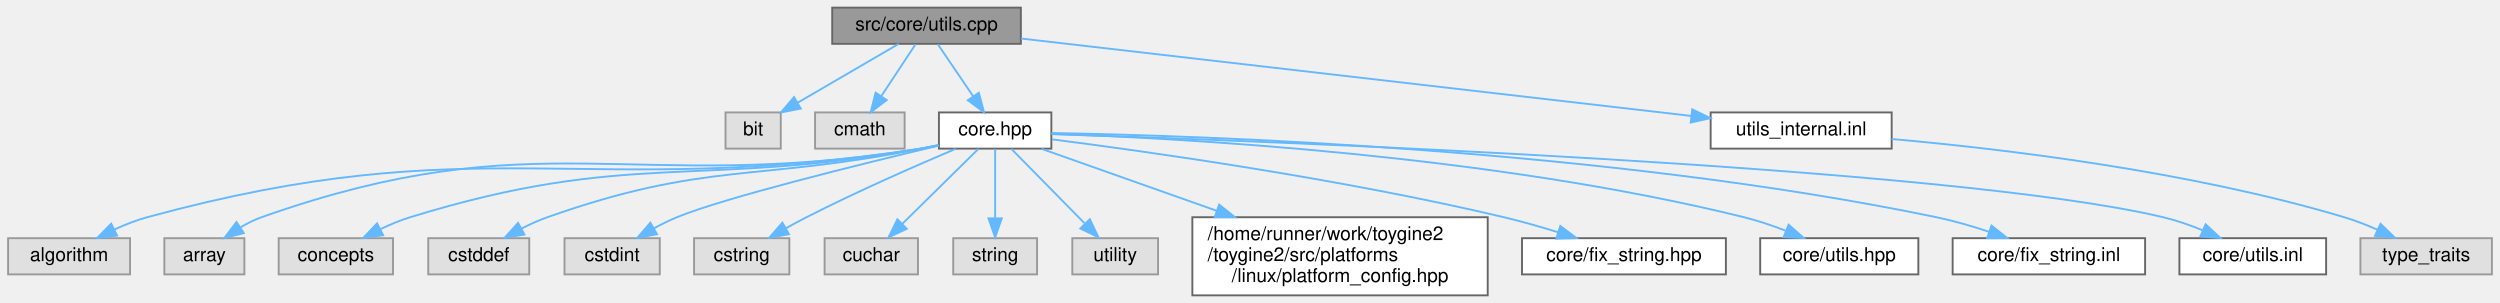
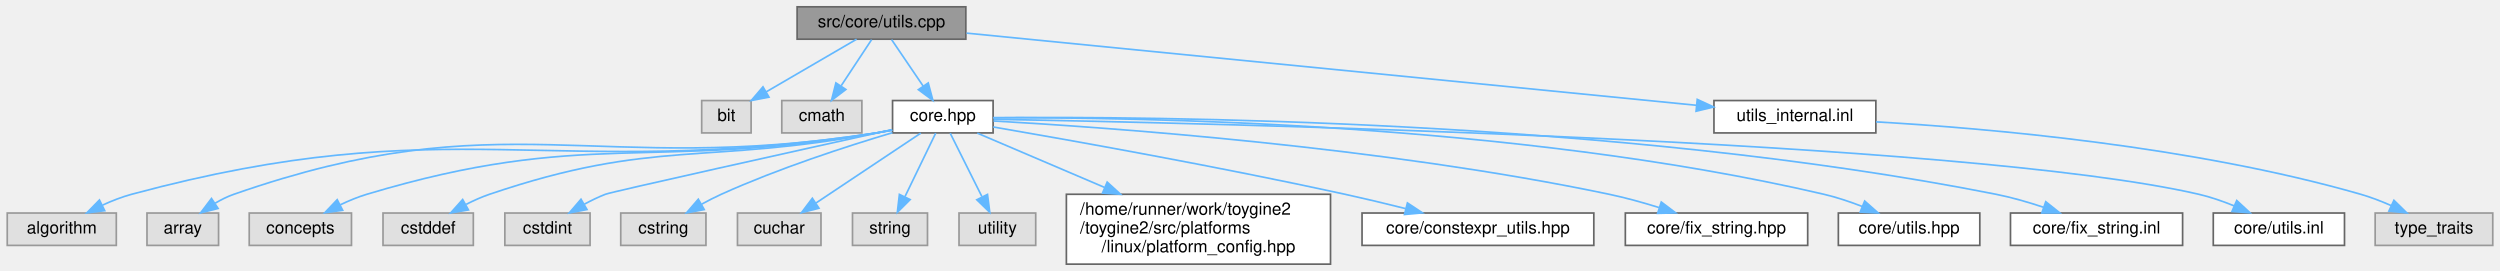
- <svg xmlns="http://www.w3.org/2000/svg" xmlns:xlink="http://www.w3.org/1999/xlink" width="1312pt" height="159pt" viewBox="0.00 0.00 1311.50 159.00">
+ <svg xmlns="http://www.w3.org/2000/svg" xmlns:xlink="http://www.w3.org/1999/xlink" width="1467pt" height="159pt" viewBox="0.00 0.00 1466.50 159.00">
  <g id="graph0" class="graph" transform="scale(1 1) rotate(0) translate(4 155)">
    <g id="Node000001" class="node">
      <g id="a_Node000001">
        <a xlink:title=" ">
-           <polygon fill="#999999" stroke="#666666" points="531.5,-151 432.5,-151 432.5,-132 531.5,-132 531.5,-151" />
-           <text text-anchor="middle" x="482" y="-139" font-family="Helvetica,sans-Serif" font-size="10.00">src/core/utils.cpp</text>
+           <polygon fill="#999999" stroke="#666666" points="562.5,-151 463.5,-151 463.5,-132 562.5,-132 562.5,-151" />
+           <text text-anchor="middle" x="513" y="-139" font-family="Helvetica,sans-Serif" font-size="10.00">src/core/utils.cpp</text>
        </a>
      </g>
    </g>
    <g id="Node000002" class="node">
      <g id="a_Node000002">
        <a xlink:title=" ">
-           <polygon fill="#e0e0e0" stroke="#999999" points="405.5,-96 376.5,-96 376.5,-77 405.5,-77 405.5,-96" />
-           <text text-anchor="middle" x="391" y="-84" font-family="Helvetica,sans-Serif" font-size="10.00">bit</text>
+           <polygon fill="#e0e0e0" stroke="#999999" points="436.5,-96 407.5,-96 407.5,-77 436.5,-77 436.5,-96" />
+           <text text-anchor="middle" x="422" y="-84" font-family="Helvetica,sans-Serif" font-size="10.00">bit</text>
        </a>
      </g>
    </g>
    <g id="edge1_Node000001_Node000002" class="edge">
      <g id="a_edge1_Node000001_Node000002">
        <a xlink:title=" ">
-           <path fill="none" stroke="#63b8ff" d="M467.38,-131.98C453.05,-123.64 430.99,-110.79 414.25,-101.04" />
-           <polygon fill="#63b8ff" stroke="#63b8ff" points="415.99,-98 405.58,-95.99 412.46,-104.05 415.99,-98" />
+           <path fill="none" stroke="#63b8ff" d="M498.38,-131.98C484.05,-123.64 461.99,-110.79 445.25,-101.04" />
+           <polygon fill="#63b8ff" stroke="#63b8ff" points="446.99,-98 436.58,-95.99 443.46,-104.05 446.99,-98" />
        </a>
      </g>
    </g>
    <g id="Node000003" class="node">
      <g id="a_Node000003">
        <a xlink:title=" ">
-           <polygon fill="#e0e0e0" stroke="#999999" points="470.5,-96 423.5,-96 423.5,-77 470.5,-77 470.5,-96" />
-           <text text-anchor="middle" x="447" y="-84" font-family="Helvetica,sans-Serif" font-size="10.00">cmath</text>
+           <polygon fill="#e0e0e0" stroke="#999999" points="501.5,-96 454.5,-96 454.5,-77 501.5,-77 501.5,-96" />
+           <text text-anchor="middle" x="478" y="-84" font-family="Helvetica,sans-Serif" font-size="10.00">cmath</text>
        </a>
      </g>
    </g>
    <g id="edge2_Node000001_Node000003" class="edge">
      <g id="a_edge2_Node000001_Node000003">
        <a xlink:title=" ">
-           <path fill="none" stroke="#63b8ff" d="M476.22,-131.75C471.38,-124.42 464.32,-113.73 458.36,-104.7" />
-           <polygon fill="#63b8ff" stroke="#63b8ff" points="461.1,-102.5 452.67,-96.09 455.26,-106.36 461.1,-102.5" />
+           <path fill="none" stroke="#63b8ff" d="M507.22,-131.75C502.38,-124.42 495.32,-113.73 489.36,-104.7" />
+           <polygon fill="#63b8ff" stroke="#63b8ff" points="492.1,-102.5 483.67,-96.09 486.26,-106.36 492.1,-102.5" />
        </a>
      </g>
    </g>
    <g id="Node000004" class="node">
      <g id="a_Node000004">
        <a xlink:href="../../da/d47/core_8hpp.html" target="_top" xlink:title=" ">
-           <polygon fill="white" stroke="#666666" points="547.5,-96 488.5,-96 488.5,-77 547.5,-77 547.5,-96" />
-           <text text-anchor="middle" x="518" y="-84" font-family="Helvetica,sans-Serif" font-size="10.00">core.hpp</text>
+           <polygon fill="white" stroke="#666666" points="578.5,-96 519.5,-96 519.5,-77 578.5,-77 578.5,-96" />
+           <text text-anchor="middle" x="549" y="-84" font-family="Helvetica,sans-Serif" font-size="10.00">core.hpp</text>
        </a>
      </g>
    </g>
    <g id="edge3_Node000001_Node000004" class="edge">
      <g id="a_edge3_Node000001_Node000004">
        <a xlink:title=" ">
-           <path fill="none" stroke="#63b8ff" d="M487.94,-131.75C492.98,-124.34 500.34,-113.5 506.51,-104.41" />
-           <polygon fill="#63b8ff" stroke="#63b8ff" points="509.44,-106.33 512.17,-96.09 503.65,-102.39 509.44,-106.33" />
-         </a>
-       </g>
-     </g>
-     <g id="Node000019" class="node">
-       <g id="a_Node000019">
+           <path fill="none" stroke="#63b8ff" d="M518.94,-131.75C523.98,-124.34 531.34,-113.5 537.51,-104.41" />
+           <polygon fill="#63b8ff" stroke="#63b8ff" points="540.44,-106.33 543.17,-96.09 534.65,-102.39 540.44,-106.33" />
+         </a>
+       </g>
+     </g>
+     <g id="Node000020" class="node">
+       <g id="a_Node000020">
        <a xlink:href="../../d4/d85/utils__internal_8inl.html" target="_top" xlink:title=" ">
-           <polygon fill="white" stroke="#666666" points="988.5,-96 893.5,-96 893.5,-77 988.5,-77 988.5,-96" />
-           <text text-anchor="middle" x="941" y="-84" font-family="Helvetica,sans-Serif" font-size="10.00">utils_internal.inl</text>
-         </a>
-       </g>
-     </g>
-     <g id="edge18_Node000001_Node000019" class="edge">
-       <g id="a_edge18_Node000001_Node000019">
-         <a xlink:title=" ">
-           <path fill="none" stroke="#63b8ff" d="M531.56,-134.78C617.16,-124.89 792.26,-104.67 883.24,-94.17" />
-           <polygon fill="#63b8ff" stroke="#63b8ff" points="883.84,-97.62 893.37,-93 883.04,-90.67 883.84,-97.62" />
+           <polygon fill="white" stroke="#666666" points="1096.5,-96 1001.5,-96 1001.5,-77 1096.5,-77 1096.5,-96" />
+           <text text-anchor="middle" x="1049" y="-84" font-family="Helvetica,sans-Serif" font-size="10.00">utils_internal.inl</text>
+         </a>
+       </g>
+     </g>
+     <g id="edge19_Node000001_Node000020" class="edge">
+       <g id="a_edge19_Node000001_Node000020">
+         <a xlink:title=" ">
+           <path fill="none" stroke="#63b8ff" d="M562.94,-135.56C662.54,-125.71 885.36,-103.68 991.14,-93.22" />
+           <polygon fill="#63b8ff" stroke="#63b8ff" points="991.7,-96.68 1001.3,-92.22 991.01,-89.72 991.7,-96.68" />
        </a>
      </g>
    </g>
    <g id="Node000005" class="node">
      <g id="a_Node000005">
        <a xlink:title=" ">
          <polygon fill="#e0e0e0" stroke="#999999" points="64,-30 0,-30 0,-11 64,-11 64,-30" />
          <text text-anchor="middle" x="32" y="-18" font-family="Helvetica,sans-Serif" font-size="10.00">algorithm</text>
        </a>
      </g>
    </g>
    <g id="edge4_Node000004_Node000005" class="edge">
      <g id="a_edge4_Node000004_Node000005">
        <a xlink:title=" ">
-           <path fill="none" stroke="#63b8ff" d="M488.26,-78.61C485.14,-78.01 482.01,-77.46 479,-77 299.92,-49.66 247.77,-88.65 73,-41 67.3,-39.44 61.42,-37.13 55.95,-34.63" />
-           <polygon fill="#63b8ff" stroke="#63b8ff" points="57.21,-31.35 46.69,-30.06 54.11,-37.62 57.21,-31.35" />
+           <path fill="none" stroke="#63b8ff" d="M519.26,-78.59C516.15,-78 513.02,-77.45 510,-77 317.26,-48.19 261.18,-91.68 73,-41 67.29,-39.46 61.41,-37.15 55.94,-34.65" />
+           <polygon fill="#63b8ff" stroke="#63b8ff" points="57.2,-31.37 46.69,-30.08 54.1,-37.65 57.2,-31.37" />
        </a>
      </g>
    </g>
    <g id="Node000006" class="node">
      <g id="a_Node000006">
        <a xlink:title=" ">
          <polygon fill="#e0e0e0" stroke="#999999" points="124,-30 82,-30 82,-11 124,-11 124,-30" />
          <text text-anchor="middle" x="103" y="-18" font-family="Helvetica,sans-Serif" font-size="10.00">array</text>
        </a>
      </g>
    </g>
    <g id="edge5_Node000004_Node000006" class="edge">
      <g id="a_edge5_Node000004_Node000006">
        <a xlink:title=" ">
-           <path fill="none" stroke="#63b8ff" d="M488.25,-78.66C485.14,-78.05 482.01,-77.48 479,-77 326.35,-52.5 278.76,-92.56 133,-41 129.27,-39.68 125.53,-37.81 122.03,-35.74" />
-           <polygon fill="#63b8ff" stroke="#63b8ff" points="123.72,-32.66 113.45,-30.06 119.86,-38.5 123.72,-32.66" />
+           <path fill="none" stroke="#63b8ff" d="M519.26,-78.63C516.14,-78.03 513.01,-77.47 510,-77 343.7,-51.03 291.92,-96.46 133,-41 129.26,-39.7 125.52,-37.83 122.02,-35.77" />
+           <polygon fill="#63b8ff" stroke="#63b8ff" points="123.71,-32.69 113.45,-30.08 119.85,-38.53 123.71,-32.69" />
        </a>
      </g>
    </g>
    <g id="Node000007" class="node">
      <g id="a_Node000007">
        <a xlink:title=" ">
          <polygon fill="#e0e0e0" stroke="#999999" points="202,-30 142,-30 142,-11 202,-11 202,-30" />
          <text text-anchor="middle" x="172" y="-18" font-family="Helvetica,sans-Serif" font-size="10.00">concepts</text>
        </a>
      </g>
    </g>
    <g id="edge6_Node000004_Node000007" class="edge">
      <g id="a_edge6_Node000004_Node000007">
        <a xlink:title=" ">
-           <path fill="none" stroke="#63b8ff" d="M488.24,-78.75C485.13,-78.13 482,-77.53 479,-77 360.64,-56.19 325.86,-76.35 211,-41 205.8,-39.4 200.44,-37.16 195.43,-34.76" />
-           <polygon fill="#63b8ff" stroke="#63b8ff" points="196.83,-31.55 186.34,-30.1 193.64,-37.78 196.83,-31.55" />
+           <path fill="none" stroke="#63b8ff" d="M519.25,-78.71C516.13,-78.09 513.01,-77.51 510,-77 378.02,-54.72 339.19,-79.5 211,-41 205.79,-39.43 200.43,-37.21 195.41,-34.82" />
+           <polygon fill="#63b8ff" stroke="#63b8ff" points="196.82,-31.61 186.32,-30.15 193.62,-37.83 196.82,-31.61" />
        </a>
      </g>
    </g>
    <g id="Node000008" class="node">
      <g id="a_Node000008">
        <a xlink:title=" ">
          <polygon fill="#e0e0e0" stroke="#999999" points="273.5,-30 220.5,-30 220.5,-11 273.5,-11 273.5,-30" />
          <text text-anchor="middle" x="247" y="-18" font-family="Helvetica,sans-Serif" font-size="10.00">cstddef</text>
        </a>
      </g>
    </g>
    <g id="edge7_Node000004_Node000008" class="edge">
      <g id="a_edge7_Node000004_Node000008">
        <a xlink:title=" ">
-           <path fill="none" stroke="#63b8ff" d="M488.21,-78.9C485.1,-78.25 481.99,-77.6 479,-77 392.16,-59.57 366.53,-70.46 283,-41 278.5,-39.41 273.89,-37.32 269.54,-35.1" />
-           <polygon fill="#63b8ff" stroke="#63b8ff" points="271,-31.9 260.55,-30.16 267.63,-38.04 271,-31.9" />
+           <path fill="none" stroke="#63b8ff" d="M519.23,-78.83C516.12,-78.18 513,-77.56 510,-77 409.61,-58.12 379.74,-73.8 283,-41 278.41,-39.44 273.71,-37.33 269.28,-35.07" />
+           <polygon fill="#63b8ff" stroke="#63b8ff" points="270.63,-31.82 260.18,-30.04 267.24,-37.94 270.63,-31.82" />
        </a>
      </g>
    </g>
    <g id="Node000009" class="node">
      <g id="a_Node000009">
        <a xlink:title=" ">
          <polygon fill="#e0e0e0" stroke="#999999" points="342,-30 292,-30 292,-11 342,-11 342,-30" />
          <text text-anchor="middle" x="317" y="-18" font-family="Helvetica,sans-Serif" font-size="10.00">cstdint</text>
        </a>
      </g>
    </g>
    <g id="edge8_Node000004_Node000009" class="edge">
      <g id="a_edge8_Node000004_Node000009">
        <a xlink:title=" ">
-           <path fill="none" stroke="#63b8ff" d="M488.16,-78.54C447.18,-68.81 375.76,-51.2 351,-41 346.97,-39.34 342.82,-37.29 338.87,-35.14" />
-           <polygon fill="#63b8ff" stroke="#63b8ff" points="340.57,-32.08 330.16,-30.12 337.07,-38.15 340.57,-32.08" />
+           <path fill="none" stroke="#63b8ff" d="M519.23,-78.93C464.92,-66.92 354.95,-42.54 351,-41 346.86,-39.39 342.62,-37.33 338.61,-35.16" />
+           <polygon fill="#63b8ff" stroke="#63b8ff" points="340.19,-32.04 329.78,-30.05 336.68,-38.09 340.19,-32.04" />
        </a>
      </g>
    </g>
    <g id="Node000010" class="node">
      <g id="a_Node000010">
        <a xlink:title=" ">
          <polygon fill="#e0e0e0" stroke="#999999" points="410,-30 360,-30 360,-11 410,-11 410,-30" />
          <text text-anchor="middle" x="385" y="-18" font-family="Helvetica,sans-Serif" font-size="10.00">cstring</text>
        </a>
      </g>
    </g>
    <g id="edge9_Node000004_Node000010" class="edge">
      <g id="a_edge9_Node000004_Node000010">
        <a xlink:title=" ">
-           <path fill="none" stroke="#63b8ff" d="M497.24,-76.88C477.02,-68.31 445.52,-54.53 419,-41 415.52,-39.23 411.9,-37.27 408.36,-35.3" />
-           <polygon fill="#63b8ff" stroke="#63b8ff" points="409.81,-32.09 399.39,-30.17 406.33,-38.17 409.81,-32.09" />
+           <path fill="none" stroke="#63b8ff" d="M519.47,-77.15C492.71,-69.18 452.46,-56.16 419,-41 415.2,-39.28 411.28,-37.27 407.5,-35.2" />
+           <polygon fill="#63b8ff" stroke="#63b8ff" points="409,-32.02 398.58,-30.08 405.51,-38.1 409,-32.02" />
        </a>
      </g>
    </g>
    <g id="Node000011" class="node">
      <g id="a_Node000011">
        <a xlink:title=" ">
          <polygon fill="#e0e0e0" stroke="#999999" points="477.5,-30 428.5,-30 428.5,-11 477.5,-11 477.5,-30" />
          <text text-anchor="middle" x="453" y="-18" font-family="Helvetica,sans-Serif" font-size="10.00">cuchar</text>
        </a>
      </g>
    </g>
    <g id="edge10_Node000004_Node000011" class="edge">
      <g id="a_edge10_Node000004_Node000011">
        <a xlink:title=" ">
-           <path fill="none" stroke="#63b8ff" d="M509.23,-76.87C499.02,-66.81 481.92,-49.98 469.26,-37.51" />
-           <polygon fill="#63b8ff" stroke="#63b8ff" points="471.63,-34.93 462.04,-30.41 466.71,-39.92 471.63,-34.93" />
+           <path fill="none" stroke="#63b8ff" d="M536.05,-76.87C520.31,-66.37 493.5,-48.5 474.6,-35.9" />
+           <polygon fill="#63b8ff" stroke="#63b8ff" points="476.31,-32.83 466.05,-30.2 472.43,-38.66 476.31,-32.83" />
        </a>
      </g>
    </g>
    <g id="Node000012" class="node">
      <g id="a_Node000012">
        <a xlink:title=" ">
          <polygon fill="#e0e0e0" stroke="#999999" points="540,-30 496,-30 496,-11 540,-11 540,-30" />
          <text text-anchor="middle" x="518" y="-18" font-family="Helvetica,sans-Serif" font-size="10.00">string</text>
        </a>
      </g>
    </g>
    <g id="edge11_Node000004_Node000012" class="edge">
      <g id="a_edge11_Node000004_Node000012">
        <a xlink:title=" ">
-           <path fill="none" stroke="#63b8ff" d="M518,-76.87C518,-67.66 518,-52.79 518,-40.77" />
-           <polygon fill="#63b8ff" stroke="#63b8ff" points="521.5,-40.41 518,-30.41 514.5,-40.41 521.5,-40.41" />
+           <path fill="none" stroke="#63b8ff" d="M544.82,-76.87C540.22,-67.38 532.71,-51.86 526.8,-39.66" />
+           <polygon fill="#63b8ff" stroke="#63b8ff" points="529.82,-37.88 522.31,-30.41 523.52,-40.93 529.82,-37.88" />
        </a>
      </g>
    </g>
    <g id="Node000013" class="node">
      <g id="a_Node000013">
        <a xlink:title=" ">
          <polygon fill="#e0e0e0" stroke="#999999" points="603.5,-30 558.5,-30 558.5,-11 603.5,-11 603.5,-30" />
          <text text-anchor="middle" x="581" y="-18" font-family="Helvetica,sans-Serif" font-size="10.00">utility</text>
        </a>
      </g>
    </g>
    <g id="edge12_Node000004_Node000013" class="edge">
      <g id="a_edge12_Node000004_Node000013">
        <a xlink:title=" ">
-           <path fill="none" stroke="#63b8ff" d="M526.5,-76.87C536.3,-66.9 552.66,-50.29 564.89,-37.86" />
-           <polygon fill="#63b8ff" stroke="#63b8ff" points="567.71,-39.99 572.23,-30.41 562.72,-35.08 567.71,-39.99" />
+           <path fill="none" stroke="#63b8ff" d="M553.32,-76.87C558.06,-67.38 565.82,-51.86 571.92,-39.66" />
+           <polygon fill="#63b8ff" stroke="#63b8ff" points="575.21,-40.91 576.55,-30.41 568.94,-37.78 575.21,-40.91" />
        </a>
      </g>
    </g>
    <g id="Node000014" class="node">
      <g id="a_Node000014">
        <a xlink:href="../../dd/d9e/linux_2platform__config_8hpp.html" target="_top" xlink:title="additional linux platform header">
          <polygon fill="white" stroke="#666666" points="776.5,-41 621.5,-41 621.5,0 776.5,0 776.5,-41" />
          <text text-anchor="start" x="629.5" y="-29" font-family="Helvetica,sans-Serif" font-size="10.00">/home/runner/work/toygine2</text>
          <text text-anchor="start" x="629.5" y="-18" font-family="Helvetica,sans-Serif" font-size="10.00">/toygine2/src/platforms</text>
          <text text-anchor="middle" x="699" y="-7" font-family="Helvetica,sans-Serif" font-size="10.00">/linux/platform_config.hpp</text>
        </a>
      </g>
    </g>
    <g id="edge13_Node000004_Node000014" class="edge">
      <g id="a_edge13_Node000004_Node000014">
        <a xlink:title=" ">
-           <path fill="none" stroke="#63b8ff" d="M542.41,-76.87C565.85,-68.58 602.28,-55.7 634.11,-44.44" />
-           <polygon fill="#63b8ff" stroke="#63b8ff" points="635.56,-47.64 643.83,-41.01 633.23,-41.04 635.56,-47.64" />
+           <path fill="none" stroke="#63b8ff" d="M569.23,-76.87C588.32,-68.72 617.81,-56.14 643.86,-45.03" />
+           <polygon fill="#63b8ff" stroke="#63b8ff" points="645.45,-48.15 653.28,-41.01 642.7,-41.71 645.45,-48.15" />
        </a>
      </g>
    </g>
    <g id="Node000015" class="node">
      <g id="a_Node000015">
-         <a xlink:href="../../d0/d46/fix__string_8hpp.html" target="_top" xlink:title="Template string class with fixed-size character buffer.">
-           <polygon fill="white" stroke="#666666" points="901.5,-30 794.5,-30 794.5,-11 901.5,-11 901.5,-30" />
-           <text text-anchor="middle" x="848" y="-18" font-family="Helvetica,sans-Serif" font-size="10.00">core/fix_string.hpp</text>
+         <a xlink:href="../../d4/dc0/constexpr__utils_8hpp.html" target="_top" xlink:title="Constexpr utility functions for compile-time operations.">
+           <polygon fill="white" stroke="#666666" points="931,-30 795,-30 795,-11 931,-11 931,-30" />
+           <text text-anchor="middle" x="863" y="-18" font-family="Helvetica,sans-Serif" font-size="10.00">core/constexpr_utils.hpp</text>
        </a>
      </g>
    </g>
    <g id="edge14_Node000004_Node000015" class="edge">
      <g id="a_edge14_Node000004_Node000015">
        <a xlink:title=" ">
-           <path fill="none" stroke="#63b8ff" d="M547.89,-81.86C597.54,-75.51 699.95,-61.15 785,-41 794.33,-38.79 804.29,-35.94 813.48,-33.1" />
-           <polygon fill="#63b8ff" stroke="#63b8ff" points="814.6,-36.42 823.08,-30.07 812.49,-29.75 814.6,-36.42" />
+           <path fill="none" stroke="#63b8ff" d="M578.55,-80.5C623.35,-72.79 711.08,-57.19 785,-41 796.6,-38.46 809.11,-35.45 820.63,-32.57" />
+           <polygon fill="#63b8ff" stroke="#63b8ff" points="821.63,-35.93 830.46,-30.09 819.91,-29.14 821.63,-35.93" />
        </a>
      </g>
    </g>
    <g id="Node000016" class="node">
      <g id="a_Node000016">
-         <a xlink:href="../../df/d93/utils_8hpp.html" target="_top" xlink:title="Core utility functions for string manipulation, encoding conversion, and number formatting.">
-           <polygon fill="white" stroke="#666666" points="1002.5,-30 919.5,-30 919.5,-11 1002.5,-11 1002.5,-30" />
-           <text text-anchor="middle" x="961" y="-18" font-family="Helvetica,sans-Serif" font-size="10.00">core/utils.hpp</text>
+         <a xlink:href="../../d0/d46/fix__string_8hpp.html" target="_top" xlink:title="Template string class with fixed-size character buffer.">
+           <polygon fill="white" stroke="#666666" points="1056.5,-30 949.5,-30 949.5,-11 1056.5,-11 1056.5,-30" />
+           <text text-anchor="middle" x="1003" y="-18" font-family="Helvetica,sans-Serif" font-size="10.00">core/fix_string.hpp</text>
        </a>
      </g>
    </g>
    <g id="edge15_Node000004_Node000016" class="edge">
      <g id="a_edge15_Node000004_Node000016">
        <a xlink:title=" ">
-           <path fill="none" stroke="#63b8ff" d="M547.55,-84.76C613.63,-82.53 778.01,-73.87 911,-41 918.17,-39.23 925.7,-36.68 932.67,-34.01" />
-           <polygon fill="#63b8ff" stroke="#63b8ff" points="934.42,-37.08 942.38,-30.09 931.8,-30.59 934.42,-37.08" />
+           <path fill="none" stroke="#63b8ff" d="M578.73,-84.01C644.48,-80.32 806.94,-68.91 940,-41 949.63,-38.98 959.89,-36.12 969.28,-33.21" />
+           <polygon fill="#63b8ff" stroke="#63b8ff" points="970.6,-36.46 979.05,-30.07 968.45,-29.8 970.6,-36.46" />
        </a>
      </g>
    </g>
    <g id="Node000017" class="node">
      <g id="a_Node000017">
-         <a xlink:href="../../db/d84/fix__string_8inl.html" target="_top" xlink:title="Inline implementations for FixString template class.">
-           <polygon fill="white" stroke="#666666" points="1121.5,-30 1020.5,-30 1020.5,-11 1121.5,-11 1121.5,-30" />
-           <text text-anchor="middle" x="1071" y="-18" font-family="Helvetica,sans-Serif" font-size="10.00">core/fix_string.inl</text>
+         <a xlink:href="../../df/d93/utils_8hpp.html" target="_top" xlink:title="Core utility functions for string manipulation, encoding conversion, and number formatting.">
+           <polygon fill="white" stroke="#666666" points="1157.5,-30 1074.5,-30 1074.5,-11 1157.5,-11 1157.5,-30" />
+           <text text-anchor="middle" x="1116" y="-18" font-family="Helvetica,sans-Serif" font-size="10.00">core/utils.hpp</text>
        </a>
      </g>
    </g>
    <g id="edge16_Node000004_Node000017" class="edge">
      <g id="a_edge16_Node000004_Node000017">
        <a xlink:title=" ">
-           <path fill="none" stroke="#63b8ff" d="M547.58,-85.19C624.8,-83.87 838.52,-76.98 1012,-41 1021.13,-39.11 1030.83,-36.27 1039.66,-33.34" />
-           <polygon fill="#63b8ff" stroke="#63b8ff" points="1040.89,-36.62 1049.19,-30.04 1038.6,-30 1040.89,-36.62" />
+           <path fill="none" stroke="#63b8ff" d="M578.61,-85.88C658.45,-86.29 884.38,-83.31 1066,-41 1073.49,-39.26 1081.34,-36.61 1088.55,-33.83" />
+           <polygon fill="#63b8ff" stroke="#63b8ff" points="1089.94,-37.04 1097.88,-30.02 1087.3,-30.56 1089.94,-37.04" />
        </a>
      </g>
    </g>
    <g id="Node000018" class="node">
      <g id="a_Node000018">
-         <a xlink:href="../../df/d7d/utils_8inl.html" target="_top" xlink:title="Inline implementations of core utility functions for string manipulation and encoding conversion.">
-           <polygon fill="white" stroke="#666666" points="1216.5,-30 1139.5,-30 1139.5,-11 1216.5,-11 1216.5,-30" />
-           <text text-anchor="middle" x="1178" y="-18" font-family="Helvetica,sans-Serif" font-size="10.00">core/utils.inl</text>
+         <a xlink:href="../../db/d84/fix__string_8inl.html" target="_top" xlink:title="Inline implementations for FixString template class.">
+           <polygon fill="white" stroke="#666666" points="1276.5,-30 1175.5,-30 1175.5,-11 1276.5,-11 1276.5,-30" />
+           <text text-anchor="middle" x="1226" y="-18" font-family="Helvetica,sans-Serif" font-size="10.00">core/fix_string.inl</text>
        </a>
      </g>
    </g>
    <g id="edge17_Node000004_Node000018" class="edge">
      <g id="a_edge17_Node000004_Node000018">
        <a xlink:title=" ">
-           <path fill="none" stroke="#63b8ff" d="M547.76,-84.6C654.55,-81.18 1018.09,-67.78 1131,-41 1137.93,-39.36 1145.16,-36.81 1151.81,-34.1" />
-           <polygon fill="#63b8ff" stroke="#63b8ff" points="1153.26,-37.29 1161.03,-30.09 1150.47,-30.87 1153.26,-37.29" />
-         </a>
-       </g>
-     </g>
-     <g id="Node000020" class="node">
-       <g id="a_Node000020">
-         <a xlink:title=" ">
-           <polygon fill="#e0e0e0" stroke="#999999" points="1303.5,-30 1234.5,-30 1234.5,-11 1303.5,-11 1303.5,-30" />
-           <text text-anchor="middle" x="1269" y="-18" font-family="Helvetica,sans-Serif" font-size="10.00">type_traits</text>
-         </a>
-       </g>
-     </g>
-     <g id="edge19_Node000019_Node000020" class="edge">
-       <g id="a_edge19_Node000019_Node000020">
-         <a xlink:title=" ">
-           <path fill="none" stroke="#63b8ff" d="M988.52,-82.04C1045.81,-76.96 1144.55,-65.33 1226,-41 1231.84,-39.26 1237.91,-36.88 1243.59,-34.39" />
-           <polygon fill="#63b8ff" stroke="#63b8ff" points="1245.06,-37.56 1252.66,-30.17 1242.12,-31.21 1245.06,-37.56" />
+           <path fill="none" stroke="#63b8ff" d="M578.62,-85.94C668.24,-86.74 944.09,-85.15 1167,-41 1176.23,-39.17 1186.01,-36.33 1194.91,-33.37" />
+           <polygon fill="#63b8ff" stroke="#63b8ff" points="1196.2,-36.63 1204.49,-30.03 1193.9,-30.02 1196.2,-36.63" />
+         </a>
+       </g>
+     </g>
+     <g id="Node000019" class="node">
+       <g id="a_Node000019">
+         <a xlink:href="../../df/d7d/utils_8inl.html" target="_top" xlink:title="Inline implementations of core utility functions for string manipulation and encoding conversion.">
+           <polygon fill="white" stroke="#666666" points="1371.5,-30 1294.5,-30 1294.5,-11 1371.5,-11 1371.5,-30" />
+           <text text-anchor="middle" x="1333" y="-18" font-family="Helvetica,sans-Serif" font-size="10.00">core/utils.inl</text>
+         </a>
+       </g>
+     </g>
+     <g id="edge18_Node000004_Node000019" class="edge">
+       <g id="a_edge18_Node000004_Node000019">
+         <a xlink:title=" ">
+           <path fill="none" stroke="#63b8ff" d="M578.82,-85.02C699.01,-82.87 1147.98,-72.85 1286,-41 1292.94,-39.4 1300.17,-36.87 1306.82,-34.16" />
+           <polygon fill="#63b8ff" stroke="#63b8ff" points="1308.27,-37.35 1316.05,-30.14 1305.48,-30.93 1308.27,-37.35" />
+         </a>
+       </g>
+     </g>
+     <g id="Node000021" class="node">
+       <g id="a_Node000021">
+         <a xlink:title=" ">
+           <polygon fill="#e0e0e0" stroke="#999999" points="1458.5,-30 1389.5,-30 1389.5,-11 1458.5,-11 1458.5,-30" />
+           <text text-anchor="middle" x="1424" y="-18" font-family="Helvetica,sans-Serif" font-size="10.00">type_traits</text>
+         </a>
+       </g>
+     </g>
+     <g id="edge20_Node000020_Node000021" class="edge">
+       <g id="a_edge20_Node000020_Node000021">
+         <a xlink:title=" ">
+           <path fill="none" stroke="#63b8ff" d="M1096.62,-83.48C1161.91,-79.74 1282.34,-69.32 1381,-41 1386.96,-39.29 1393.14,-36.89 1398.91,-34.36" />
+           <polygon fill="#63b8ff" stroke="#63b8ff" points="1400.51,-37.47 1408.09,-30.06 1397.55,-31.13 1400.51,-37.47" />
        </a>
      </g>
    </g>
  </g>
</svg>
